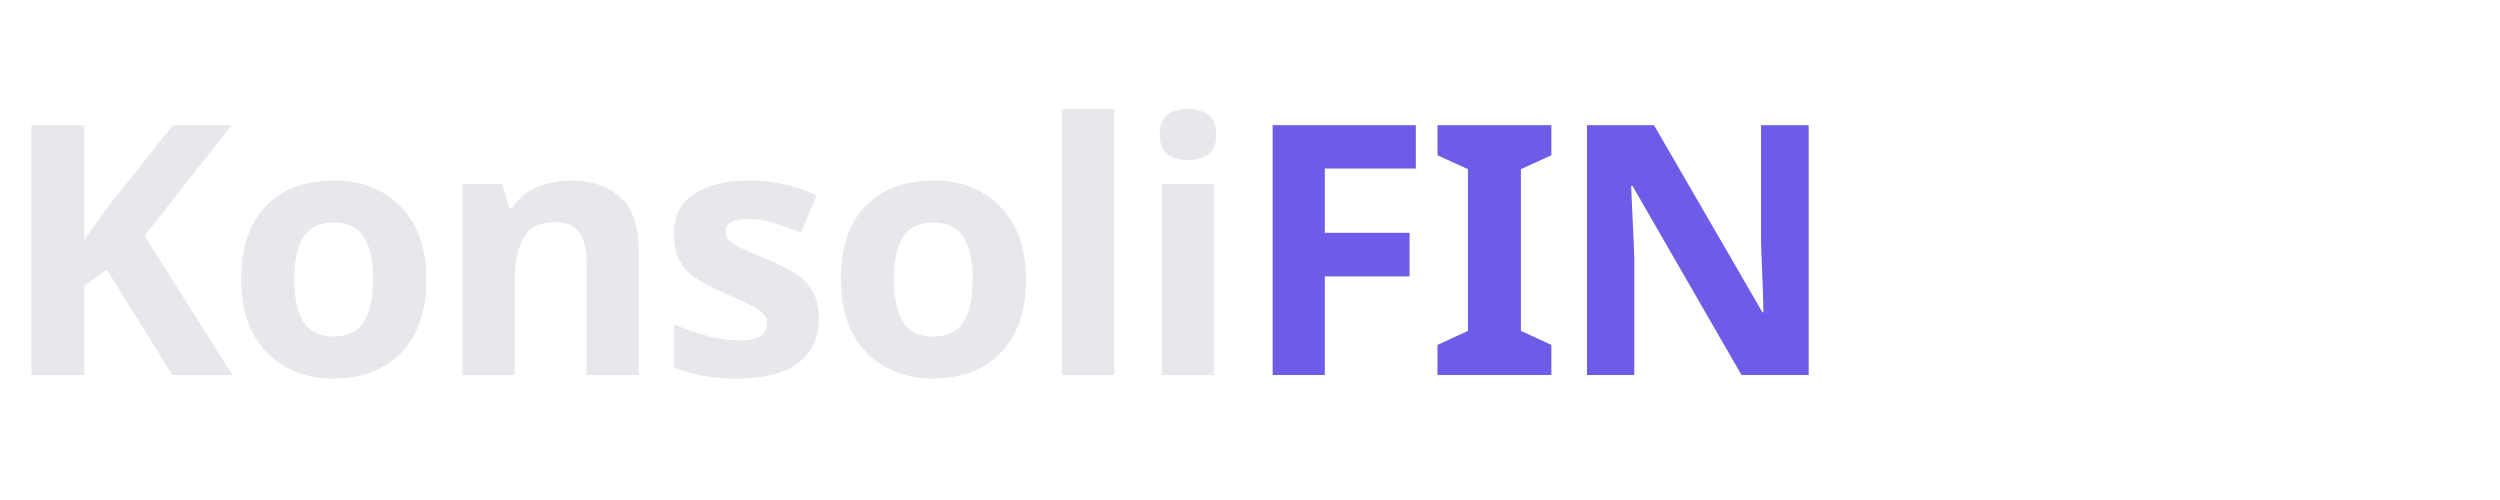
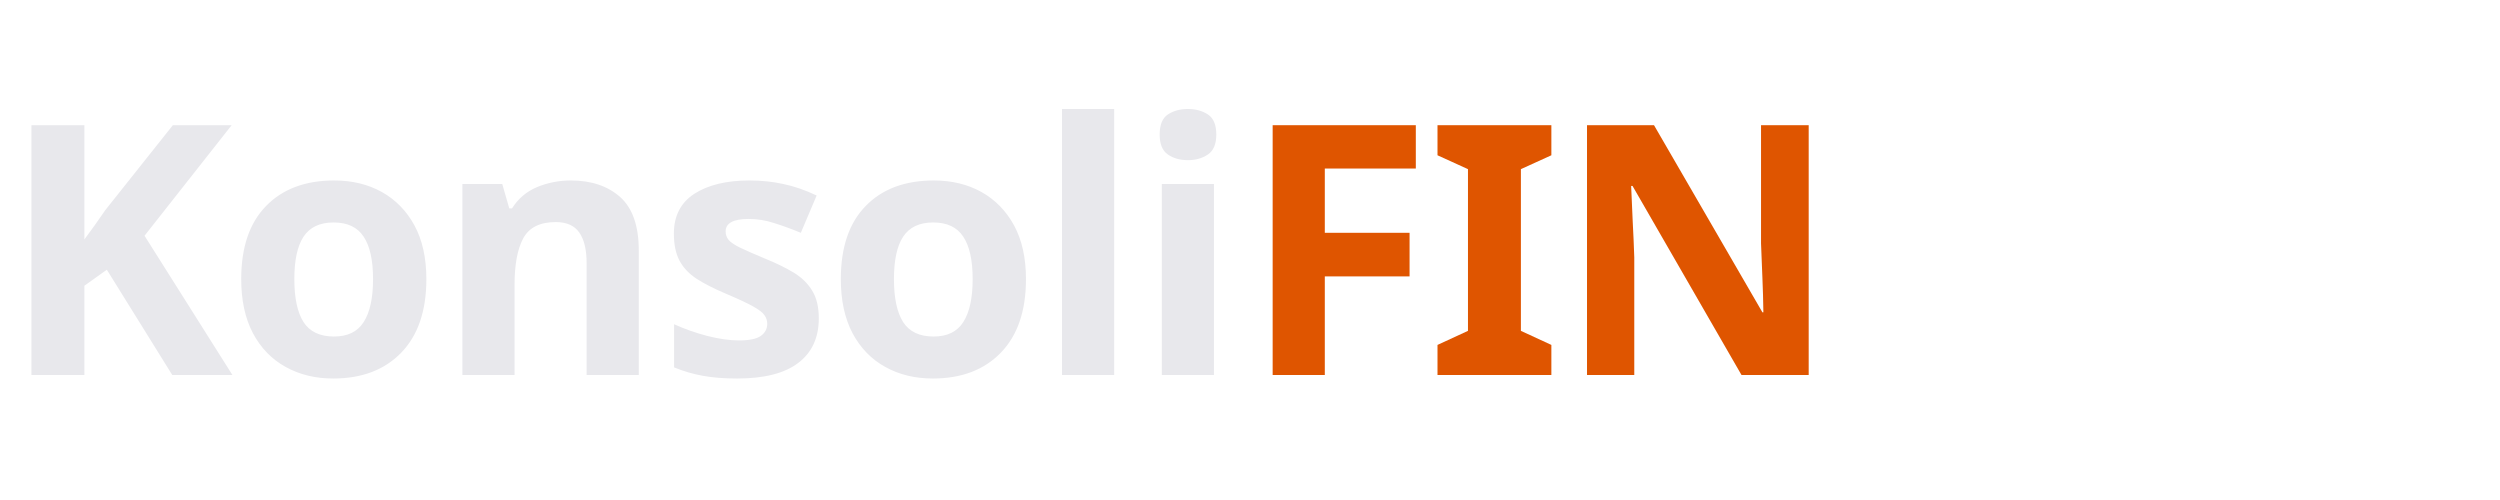
<svg xmlns="http://www.w3.org/2000/svg" viewBox="0 0 200 40" fill="none">
  <text x="0" y="30" font-family="system-ui, sans-serif" font-size="28" font-weight="800" fill="#e8e8ec" letter-spacing="-0.02em">
-     Konsoli<tspan fill="#6c5ce7">FIN</tspan>
+     Konsoli<tspan fill="#df5500">FIN</tspan>
  </text>
</svg>
